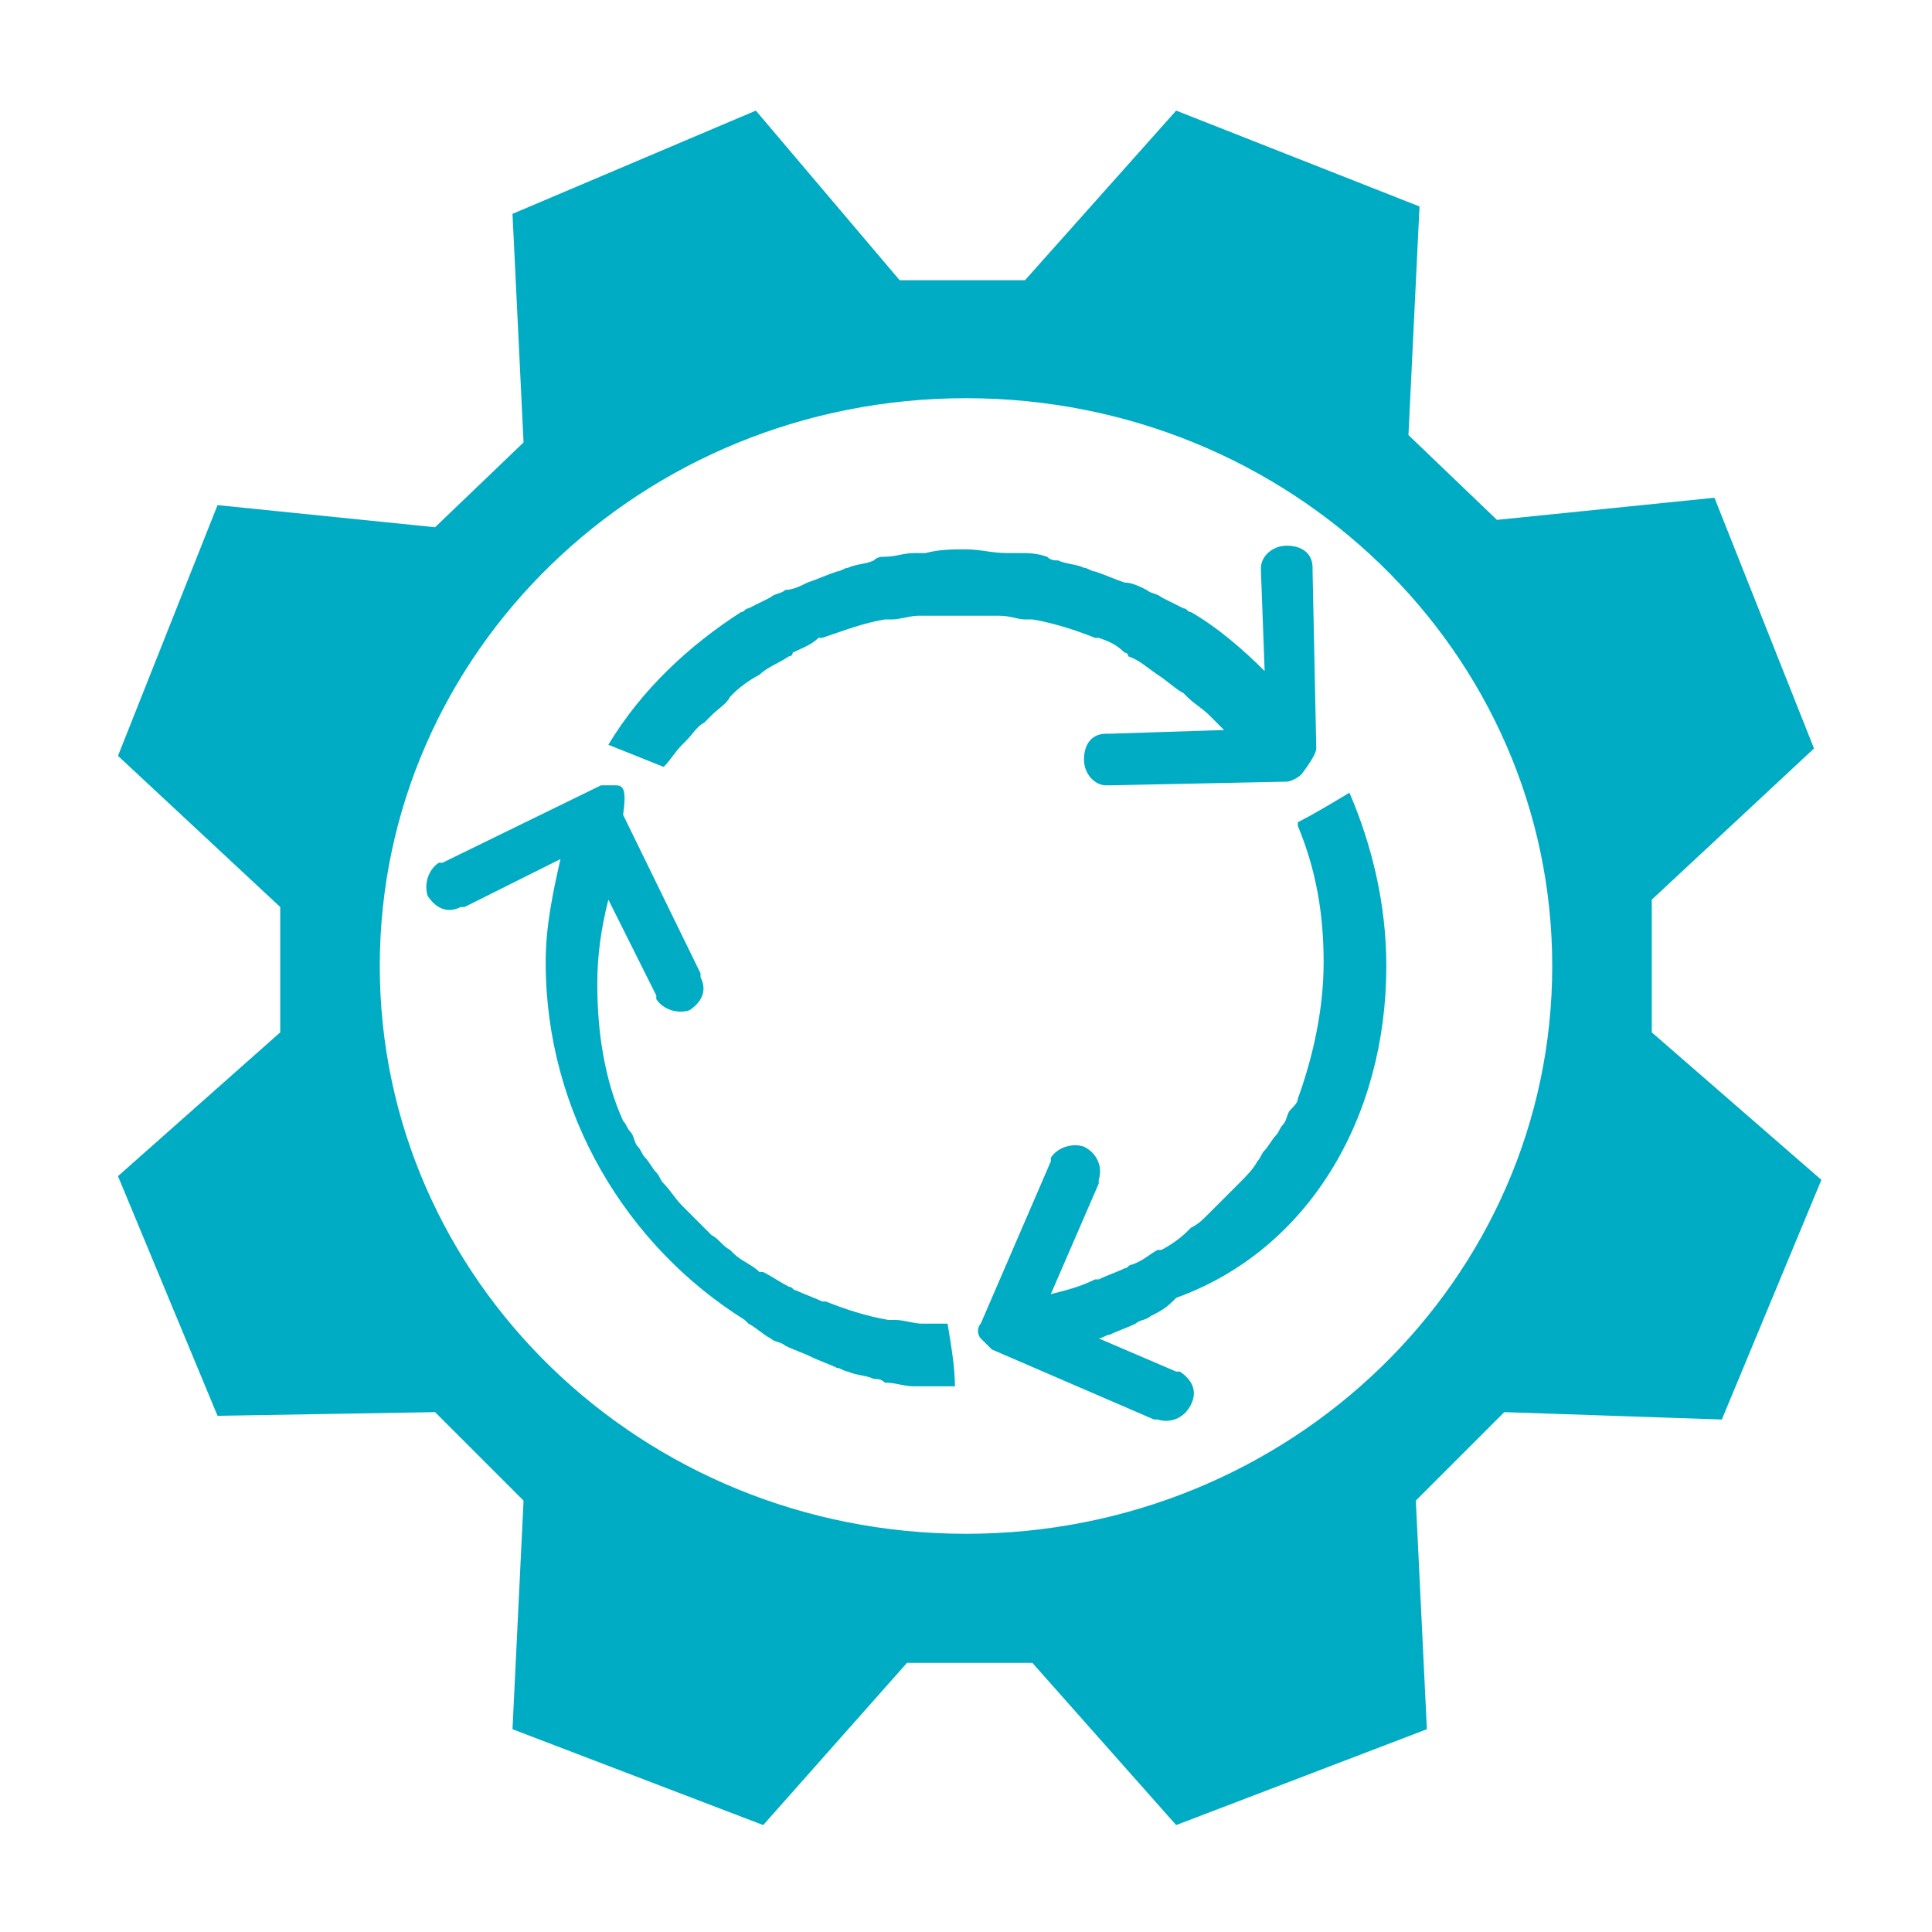
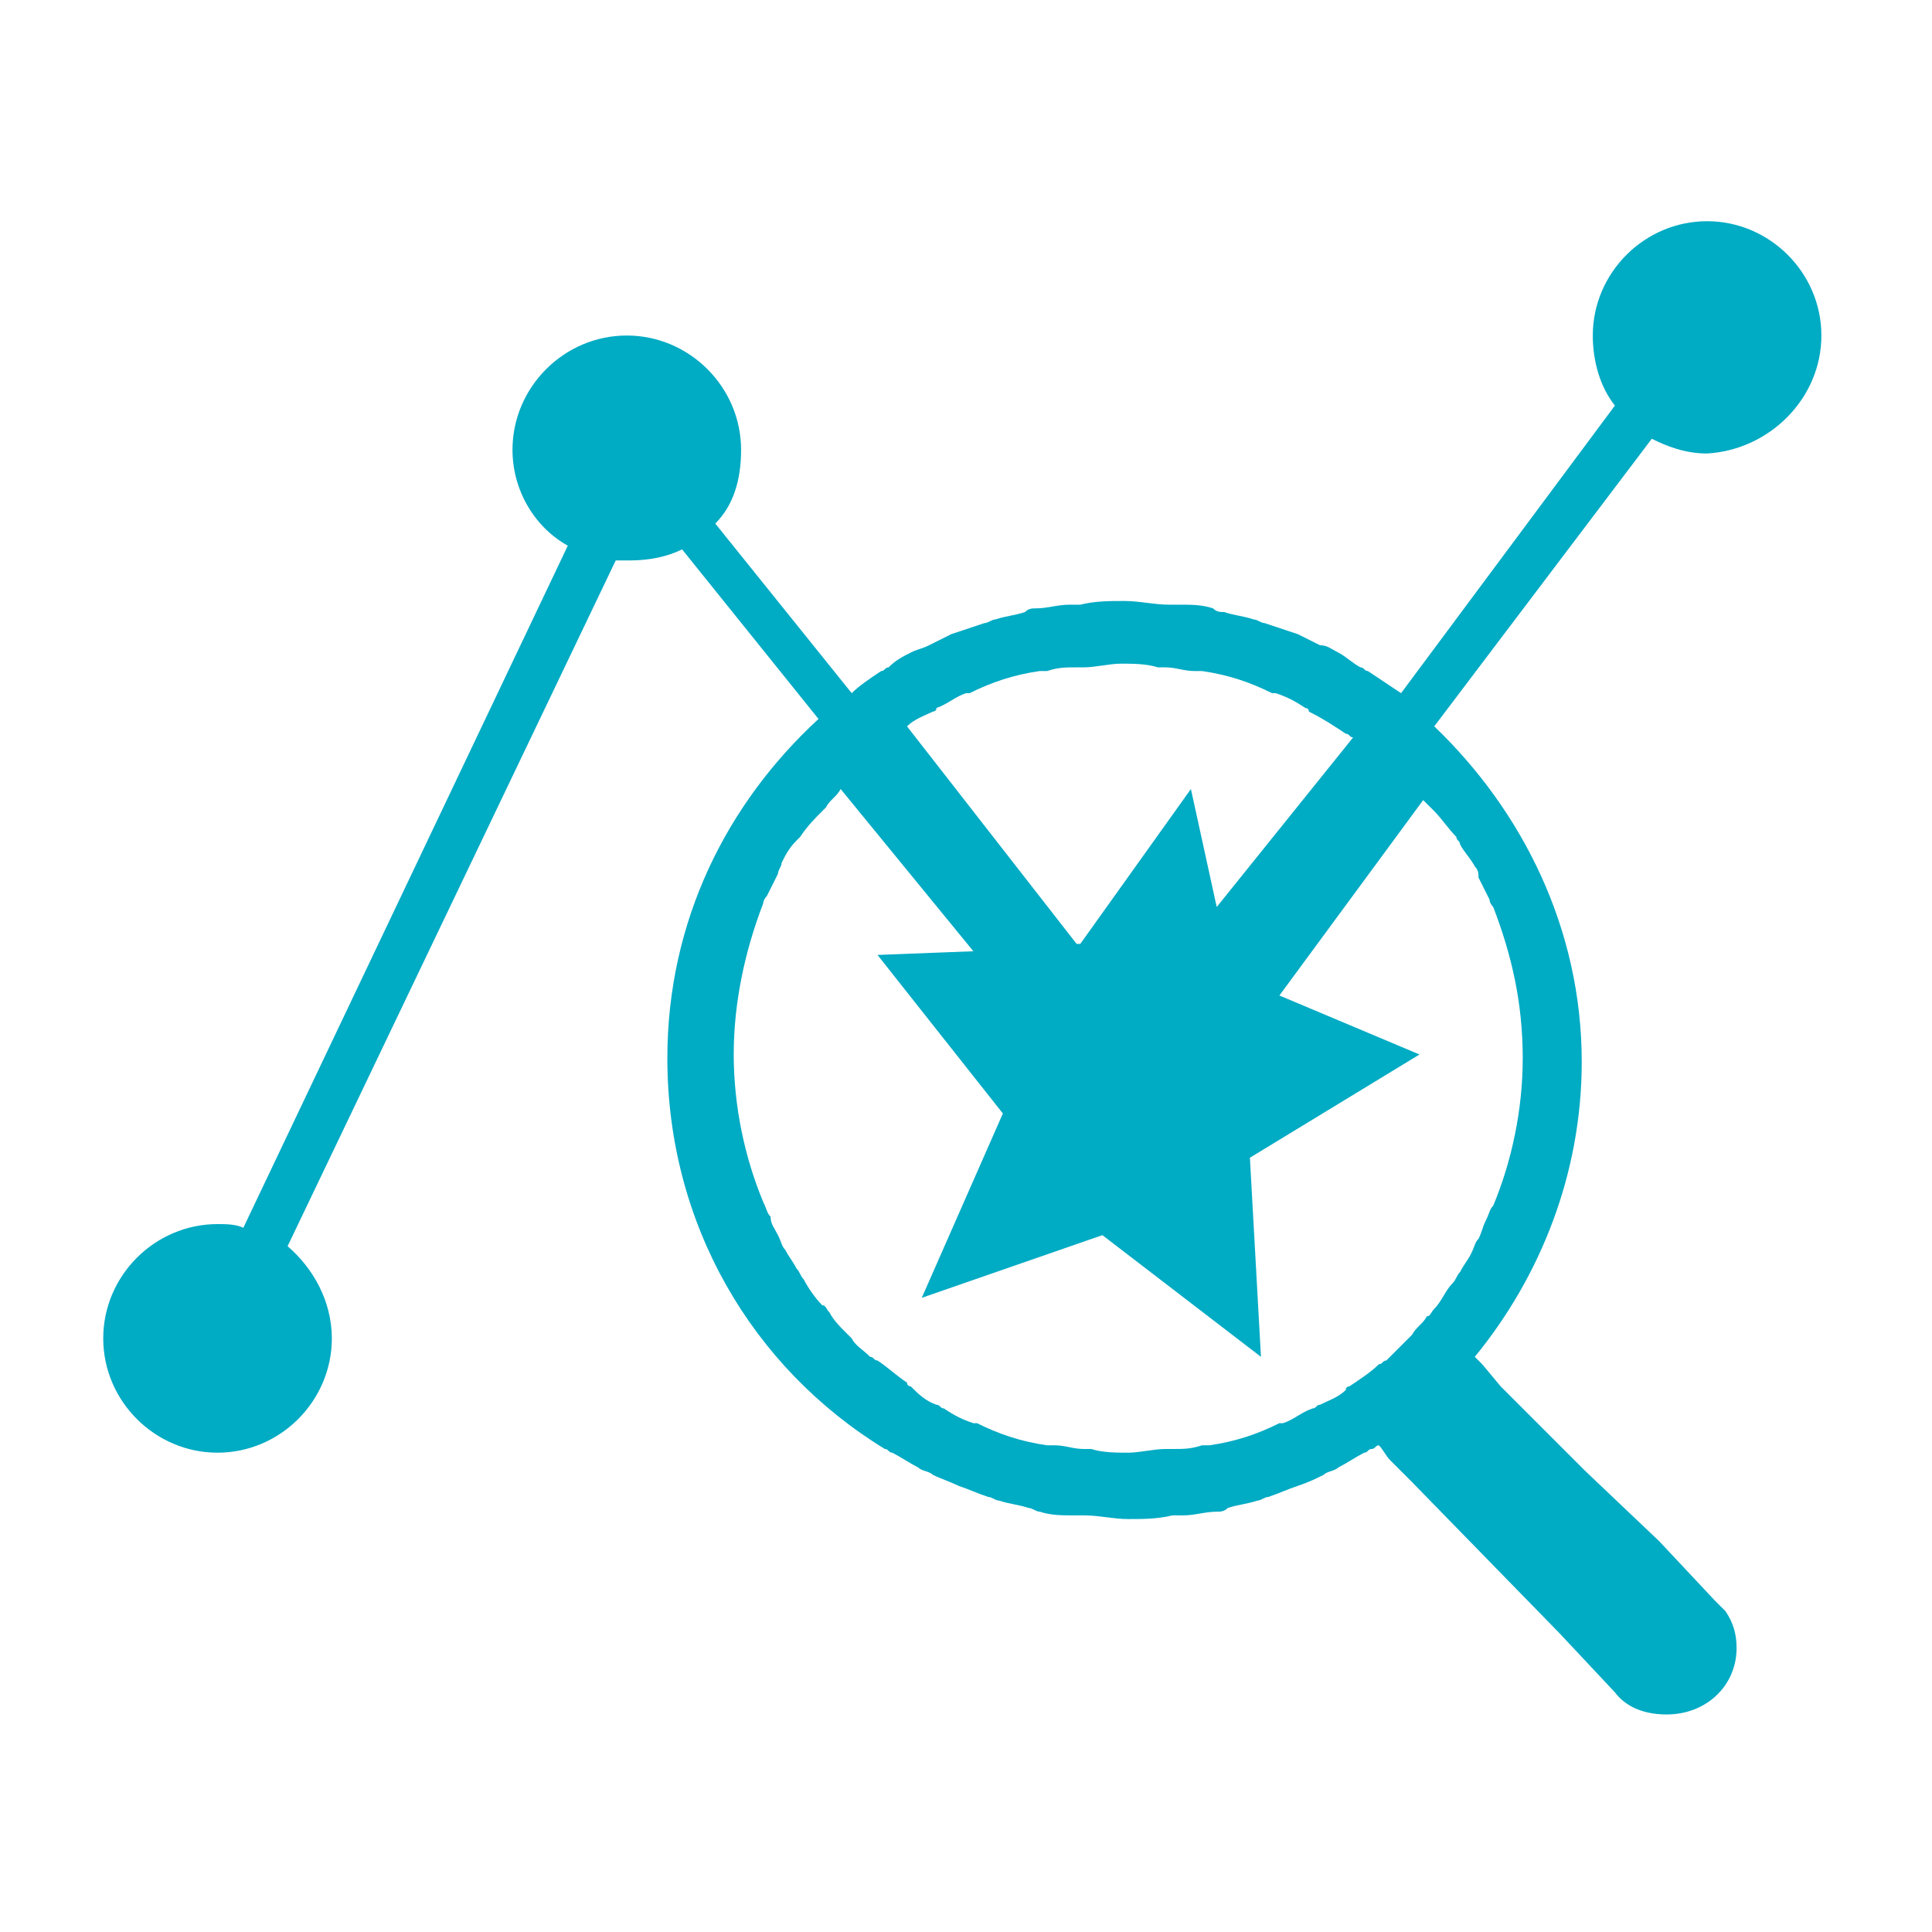
<svg xmlns="http://www.w3.org/2000/svg" version="1.1" id="Ebene_1" x="0px" y="0px" viewBox="0 0 52.4 52.4" style="enable-background:new 0 0 52.4 52.4;" xml:space="preserve">
  <style type="text/css">
- 	.st0{clip-path:url(#SVGID_00000016062402855807965200000001665156865920341923_);fill:#00ABC4;}
+ 	.st0{clip-path:url(#SVGID_00000027586204483407899650000010377108771138387623_);fill:#00ABC4;}
</style>
  <g>
    <defs>
-       <rect id="SVGID_1_" x="3.2" y="3" width="46" height="46.4" />
+       <rect id="SVGID_1_" x="2.7" y="6" width="46.7" height="40.4" />
    </defs>
-     <path style="clip-path:url(#SVGID_00000027585516638366962060000008259215130973814658_);fill:#00ABC4;" d="M16.7,21.3   c-0.1,0-0.3,0-0.4,0h0l0,0c0,0,0,0,0,0L12,23.4l-0.1,0c-0.3,0.2-0.4,0.6-0.3,0.9c0.2,0.3,0.5,0.5,0.9,0.3l0.1,0l2.6-1.3   c-0.2,0.9-0.4,1.8-0.4,2.8c0,4.1,2.2,7.7,5.4,9.7c0,0,0.1,0.1,0.1,0.1c0.2,0.1,0.4,0.3,0.6,0.4c0.1,0.1,0.3,0.1,0.4,0.2   c0.2,0.1,0.5,0.2,0.7,0.3c0.2,0.1,0.5,0.2,0.7,0.3c0.1,0,0.2,0.1,0.3,0.1c0.2,0.1,0.5,0.1,0.7,0.2c0.1,0,0.2,0,0.3,0.1   c0.3,0,0.5,0.1,0.8,0.1c0.1,0,0.2,0,0.3,0c0.3,0,0.5,0,0.8,0c0-0.5-0.1-1.1-0.2-1.7c-0.2,0-0.3,0-0.5,0c-0.1,0-0.1,0-0.2,0   c-0.2,0-0.5-0.1-0.7-0.1c-0.1,0-0.1,0-0.2,0c-0.6-0.1-1.2-0.3-1.7-0.5c0,0-0.1,0-0.1,0c-0.2-0.1-0.5-0.2-0.7-0.3   c-0.1,0-0.1-0.1-0.2-0.1c-0.2-0.1-0.5-0.3-0.7-0.4c0,0,0,0-0.1,0c-0.2-0.2-0.5-0.3-0.7-0.5c0,0-0.1-0.1-0.1-0.1   c-0.2-0.1-0.3-0.3-0.5-0.4c-0.1-0.1-0.1-0.1-0.2-0.2c-0.1-0.1-0.3-0.3-0.4-0.4c-0.1-0.1-0.1-0.1-0.2-0.2c-0.2-0.2-0.3-0.4-0.5-0.6   c-0.1-0.1-0.1-0.2-0.2-0.3c-0.1-0.1-0.2-0.3-0.3-0.4c-0.1-0.1-0.1-0.2-0.2-0.3c-0.1-0.1-0.1-0.3-0.2-0.4c-0.1-0.1-0.1-0.2-0.2-0.3   c-0.5-1.1-0.7-2.4-0.7-3.7c0-0.8,0.1-1.5,0.3-2.3l1.3,2.6l0,0.1c0.2,0.3,0.6,0.4,0.9,0.3c0.3-0.2,0.5-0.5,0.3-0.9l0-0.1l-2.1-4.3   l0,0C17,21.4,16.9,21.3,16.7,21.3 M35.7,20.3L35.7,20.3L35.7,20.3C35.7,20.3,35.7,20.3,35.7,20.3l-0.1-4.8l0-0.1   c0-0.4-0.3-0.6-0.7-0.6c-0.4,0-0.7,0.3-0.7,0.6l0,0.1l0.1,2.7c-0.6-0.6-1.3-1.2-2-1.6c-0.1,0-0.1-0.1-0.2-0.1   c-0.2-0.1-0.4-0.2-0.6-0.3c-0.1-0.1-0.3-0.1-0.4-0.2c-0.2-0.1-0.4-0.2-0.6-0.2c-0.3-0.1-0.5-0.2-0.8-0.3c-0.1,0-0.2-0.1-0.3-0.1   c-0.2-0.1-0.5-0.1-0.7-0.2c-0.1,0-0.2,0-0.3-0.1c-0.3-0.1-0.5-0.1-0.8-0.1c-0.1,0-0.2,0-0.3,0c-0.4,0-0.7-0.1-1.1-0.1c0,0,0,0,0,0   c0,0,0,0,0,0c-0.4,0-0.7,0-1.1,0.1c-0.1,0-0.2,0-0.3,0c-0.3,0-0.5,0.1-0.8,0.1c-0.1,0-0.2,0-0.3,0.1c-0.2,0.1-0.5,0.1-0.7,0.2   c-0.1,0-0.2,0.1-0.3,0.1c-0.3,0.1-0.5,0.2-0.8,0.3c-0.2,0.1-0.4,0.2-0.6,0.2c-0.1,0.1-0.3,0.1-0.4,0.2c-0.2,0.1-0.4,0.2-0.6,0.3   c-0.1,0-0.1,0.1-0.2,0.1c-1.4,0.9-2.7,2.1-3.6,3.6l1.5,0.6c0.2-0.2,0.3-0.4,0.5-0.6c0,0,0.1-0.1,0.1-0.1c0.2-0.2,0.3-0.4,0.5-0.5   c0.1-0.1,0.1-0.1,0.2-0.2c0.2-0.2,0.4-0.3,0.5-0.5c0,0,0.1-0.1,0.1-0.1c0.2-0.2,0.5-0.4,0.7-0.5c0,0,0,0,0,0   c0.2-0.2,0.5-0.3,0.8-0.5c0,0,0.1,0,0.1-0.1c0.2-0.1,0.5-0.2,0.7-0.4c0,0,0.1,0,0.1,0c0.6-0.2,1.1-0.4,1.7-0.5c0.1,0,0.1,0,0.2,0   c0.2,0,0.5-0.1,0.7-0.1c0.1,0,0.1,0,0.2,0c0.3,0,0.6,0,0.9,0c0.3,0,0.6,0,0.9,0c0.1,0,0.1,0,0.2,0c0.3,0,0.5,0.1,0.7,0.1   c0.1,0,0.1,0,0.2,0c0.6,0.1,1.2,0.3,1.7,0.5c0,0,0.1,0,0.1,0c0.3,0.1,0.5,0.2,0.7,0.4c0,0,0.1,0,0.1,0.1c0.3,0.1,0.5,0.3,0.8,0.5   c0,0,0,0,0,0c0.3,0.2,0.5,0.4,0.7,0.5c0,0,0.1,0.1,0.1,0.1c0.2,0.2,0.4,0.3,0.6,0.5c0.1,0.1,0.1,0.1,0.2,0.2   c0.1,0.1,0.1,0.1,0.2,0.2l-3.1,0.1l-0.1,0c-0.4,0-0.6,0.3-0.6,0.7c0,0.4,0.3,0.7,0.6,0.7l0.1,0l4.8-0.1v0c0.1,0,0.3-0.1,0.4-0.2   C35.6,20.6,35.7,20.4,35.7,20.3 M37.6,26.2c0-1.7-0.4-3.3-1-4.7c-0.5,0.3-1,0.6-1.4,0.8c0,0,0,0.1,0,0.1c0.5,1.2,0.7,2.4,0.7,3.7   c0,1.3-0.3,2.6-0.7,3.7c0,0.1-0.1,0.2-0.2,0.3c-0.1,0.1-0.1,0.3-0.2,0.4c-0.1,0.1-0.1,0.2-0.2,0.3c-0.1,0.1-0.2,0.3-0.3,0.4   c-0.1,0.1-0.1,0.2-0.2,0.3c-0.1,0.2-0.3,0.4-0.5,0.6c-0.1,0.1-0.1,0.1-0.2,0.2c-0.1,0.1-0.3,0.3-0.4,0.4c-0.1,0.1-0.1,0.1-0.2,0.2   c-0.2,0.2-0.3,0.3-0.5,0.4c0,0-0.1,0.1-0.1,0.1c-0.2,0.2-0.5,0.4-0.7,0.5c0,0,0,0-0.1,0c-0.2,0.1-0.4,0.3-0.7,0.4   c-0.1,0-0.1,0.1-0.2,0.1c-0.2,0.1-0.5,0.2-0.7,0.3c0,0-0.1,0-0.1,0c-0.4,0.2-0.8,0.3-1.2,0.4l1.3-3l0-0.1c0.1-0.3,0-0.7-0.4-0.9   c-0.3-0.1-0.7,0-0.9,0.3l0,0.1l-1.9,4.4l0,0c-0.1,0.1-0.1,0.3,0,0.4c0.1,0.1,0.2,0.2,0.3,0.3l0,0c0,0,0,0,0,0l4.4,1.9l0.1,0   c0.3,0.1,0.7,0,0.9-0.4s0-0.7-0.3-0.9l-0.1,0l-2.1-0.9c0.1,0,0.2-0.1,0.3-0.1c0.2-0.1,0.5-0.2,0.7-0.3c0.1-0.1,0.3-0.1,0.4-0.2   c0.2-0.1,0.4-0.2,0.6-0.4c0,0,0.1-0.1,0.1-0.1C35.5,33.9,37.6,30.3,37.6,26.2 M42.1,26.2c0,8.5-7.1,15.4-15.9,15.4   c-8.8,0-15.9-6.9-15.9-15.4c0-8.5,7.1-15.4,15.9-15.4C35,10.8,42.1,17.7,42.1,26.2 M44.8,24.4l4.4-4.1l-2.7-6.8l-5.9,0.6l-2.4-2.3   l0.3-6.2L31.9,3l-4.1,4.6l-1.7,0l-1.7,0L20.5,3l-6.6,2.8l0.3,6.2l-2.4,2.3l-5.9-0.6l-2.7,6.8l4.4,4.1V28l-4.4,3.9l2.7,6.5l5.9-0.1   l2.4,2.4l-0.3,6.2l6.8,2.6l3.9-4.4h1.7h1.7l3.9,4.4l6.8-2.6l-0.3-6.2l2.4-2.4l5.9,0.2l2.7-6.5L44.8,28V24.4z" />
+     <path style="clip-path:url(#SVGID_00000071518685702418203980000014386106727137874334_);fill:#00ABC4;" d="M36.5,19.9   c0.1,0,0.1,0.1,0.2,0.1L33,24.6l-0.7-3.2l-3,4.2l-0.1,0l-4.6-5.9c0.2-0.2,0.5-0.3,0.7-0.4c0,0,0.1,0,0.1-0.1   c0.3-0.1,0.5-0.3,0.8-0.4c0,0,0.1,0,0.1,0c0.6-0.3,1.2-0.5,1.9-0.6c0.1,0,0.1,0,0.2,0c0.3-0.1,0.5-0.1,0.8-0.1c0.1,0,0.1,0,0.2,0   c0.3,0,0.7-0.1,1-0.1c0.3,0,0.7,0,1,0.1c0.1,0,0.1,0,0.2,0c0.3,0,0.5,0.1,0.8,0.1c0.1,0,0.1,0,0.2,0c0.7,0.1,1.3,0.3,1.9,0.6   c0,0,0.1,0,0.1,0c0.3,0.1,0.5,0.2,0.8,0.4c0,0,0.1,0,0.1,0.1C35.9,19.5,36.2,19.7,36.5,19.9C36.5,19.9,36.5,19.9,36.5,19.9    M21.7,22.7c0.2-0.3,0.4-0.5,0.6-0.7c0,0,0.1-0.1,0.1-0.1c0.1-0.2,0.3-0.3,0.4-0.5l3.6,4.4l-2.6,0.1l3.4,4.3l-2.2,5l4.9-1.7   l4.3,3.3l-0.3-5.4l4.6-2.8l-3.8-1.6l3.9-5.3c0.1,0.1,0.1,0.1,0.2,0.2c0,0,0.1,0.1,0.1,0.1c0.2,0.2,0.4,0.5,0.6,0.7   c0,0.1,0.1,0.1,0.1,0.2c0.1,0.2,0.3,0.4,0.4,0.6c0.1,0.1,0.1,0.2,0.1,0.3c0.1,0.2,0.2,0.4,0.3,0.6c0,0.1,0.1,0.2,0.1,0.2   c0.5,1.3,0.8,2.6,0.8,4.1c0,1.4-0.3,2.8-0.8,4c-0.1,0.1-0.1,0.2-0.2,0.4c-0.1,0.2-0.1,0.3-0.2,0.5c-0.1,0.1-0.1,0.2-0.2,0.4   c-0.1,0.2-0.2,0.3-0.3,0.5c-0.1,0.1-0.1,0.2-0.2,0.3c-0.2,0.2-0.3,0.5-0.5,0.7c-0.1,0.1-0.1,0.2-0.2,0.2c-0.1,0.2-0.3,0.3-0.4,0.5   c-0.1,0.1-0.2,0.2-0.2,0.2c-0.2,0.2-0.3,0.3-0.5,0.5c-0.1,0-0.1,0.1-0.2,0.1c-0.2,0.2-0.5,0.4-0.8,0.6c0,0-0.1,0-0.1,0.1   c-0.2,0.2-0.5,0.3-0.7,0.4c-0.1,0-0.1,0.1-0.2,0.1c-0.3,0.1-0.5,0.3-0.8,0.4c0,0-0.1,0-0.1,0c-0.6,0.3-1.2,0.5-1.9,0.6   c-0.1,0-0.1,0-0.2,0c-0.3,0.1-0.5,0.1-0.8,0.1c-0.1,0-0.1,0-0.2,0c-0.3,0-0.7,0.1-1,0.1c-0.3,0-0.7,0-1-0.1c-0.1,0-0.1,0-0.2,0   c-0.3,0-0.5-0.1-0.8-0.1c-0.1,0-0.1,0-0.2,0c-0.7-0.1-1.3-0.3-1.9-0.6c0,0-0.1,0-0.1,0c-0.3-0.1-0.5-0.2-0.8-0.4   c-0.1,0-0.1-0.1-0.2-0.1c-0.3-0.1-0.5-0.3-0.7-0.5c0,0-0.1,0-0.1-0.1c-0.3-0.2-0.5-0.4-0.8-0.6c-0.1,0-0.1-0.1-0.2-0.1   c-0.2-0.2-0.4-0.3-0.5-0.5c-0.1-0.1-0.2-0.2-0.2-0.2c-0.1-0.1-0.3-0.3-0.4-0.5c-0.1-0.1-0.1-0.2-0.2-0.2c-0.2-0.2-0.4-0.5-0.5-0.7   c-0.1-0.1-0.1-0.2-0.2-0.3c-0.1-0.2-0.2-0.3-0.3-0.5c-0.1-0.1-0.1-0.2-0.2-0.4c-0.1-0.2-0.2-0.3-0.2-0.5c-0.1-0.1-0.1-0.2-0.2-0.4   c-0.5-1.2-0.8-2.6-0.8-4c0-1.4,0.3-2.8,0.8-4.1c0-0.1,0.1-0.2,0.1-0.2c0.1-0.2,0.2-0.4,0.3-0.6c0-0.1,0.1-0.2,0.1-0.3   c0.1-0.2,0.2-0.4,0.4-0.6C21.6,22.8,21.6,22.8,21.7,22.7 M49.4,9.1C49.4,7.4,48,6,46.3,6c-1.7,0-3.1,1.4-3.1,3.1   c0,0.7,0.2,1.4,0.6,1.9L38,18.8c-0.3-0.2-0.6-0.4-0.9-0.6c-0.1,0-0.1-0.1-0.2-0.1c-0.2-0.1-0.4-0.3-0.6-0.4   c-0.2-0.1-0.3-0.2-0.5-0.2c-0.2-0.1-0.4-0.2-0.6-0.3c-0.3-0.1-0.6-0.2-0.9-0.3c-0.1,0-0.2-0.1-0.3-0.1c-0.3-0.1-0.5-0.1-0.8-0.2   c-0.1,0-0.2,0-0.3-0.1c-0.3-0.1-0.6-0.1-0.9-0.1c-0.1,0-0.2,0-0.3,0c-0.4,0-0.8-0.1-1.2-0.1c0,0,0,0,0,0c0,0,0,0,0,0   c-0.4,0-0.8,0-1.2,0.1c-0.1,0-0.2,0-0.3,0c-0.3,0-0.6,0.1-0.9,0.1c-0.1,0-0.2,0-0.3,0.1c-0.3,0.1-0.5,0.1-0.8,0.2   c-0.1,0-0.2,0.1-0.3,0.1c-0.3,0.1-0.6,0.2-0.9,0.3c-0.2,0.1-0.4,0.2-0.6,0.3c-0.2,0.1-0.3,0.1-0.5,0.2c-0.2,0.1-0.4,0.2-0.6,0.4   c-0.1,0-0.1,0.1-0.2,0.1c-0.3,0.2-0.6,0.4-0.8,0.6l-3.7-4.6c0.5-0.5,0.7-1.2,0.7-2c0-1.7-1.4-3.1-3.1-3.1c-1.7,0-3.1,1.4-3.1,3.1   c0,1.1,0.6,2.1,1.5,2.6L6.6,33.3c-0.2-0.1-0.5-0.1-0.7-0.1c-1.7,0-3.1,1.4-3.1,3.1c0,1.7,1.4,3.1,3.1,3.1c1.7,0,3.1-1.4,3.1-3.1   c0-1-0.5-1.9-1.2-2.5l8.9-18.6c0.1,0,0.3,0,0.4,0c0.5,0,1-0.1,1.4-0.3l3.7,4.6c-2.5,2.3-4.1,5.5-4.1,9.2c0,4.5,2.3,8.4,5.9,10.6   c0.1,0,0.1,0.1,0.2,0.1c0.2,0.1,0.5,0.3,0.7,0.4c0.1,0.1,0.3,0.1,0.4,0.2c0.2,0.1,0.5,0.2,0.7,0.3c0.3,0.1,0.5,0.2,0.8,0.3   c0.1,0,0.2,0.1,0.3,0.1c0.3,0.1,0.5,0.1,0.8,0.2c0.1,0,0.2,0.1,0.3,0.1c0.3,0.1,0.6,0.1,0.9,0.1c0.1,0,0.2,0,0.3,0   c0.4,0,0.8,0.1,1.2,0.1c0,0,0,0,0,0c0,0,0,0,0,0c0.4,0,0.8,0,1.2-0.1c0.1,0,0.2,0,0.3,0c0.3,0,0.6-0.1,0.9-0.1c0.1,0,0.2,0,0.3-0.1   c0.3-0.1,0.5-0.1,0.8-0.2c0.1,0,0.2-0.1,0.3-0.1c0.3-0.1,0.5-0.2,0.8-0.3c0.3-0.1,0.5-0.2,0.7-0.3c0.1-0.1,0.3-0.1,0.4-0.2   c0.2-0.1,0.5-0.3,0.7-0.4c0.1,0,0.1-0.1,0.2-0.1c0.1,0,0.1-0.1,0.2-0.1c0.1,0.1,0.2,0.3,0.3,0.4l0.6,0.6l4,4.1l1.5,1.6   c0.3,0.4,0.8,0.6,1.4,0.6c1.1,0,1.9-0.8,1.9-1.8c0-0.4-0.1-0.7-0.3-1v0l-0.1-0.1c-0.1-0.1-0.1-0.1-0.2-0.2l-1.5-1.6h0L43,39.9   l-2.3-2.3l0,0L40.2,37c-0.1-0.1-0.1-0.1-0.2-0.2l0,0c1.8-2.2,2.9-5,2.9-8c0-3.6-1.6-6.8-4-9.1l5.9-7.8c0.4,0.2,0.9,0.4,1.5,0.4   C48,12.2,49.4,10.8,49.4,9.1" />
  </g>
</svg>
